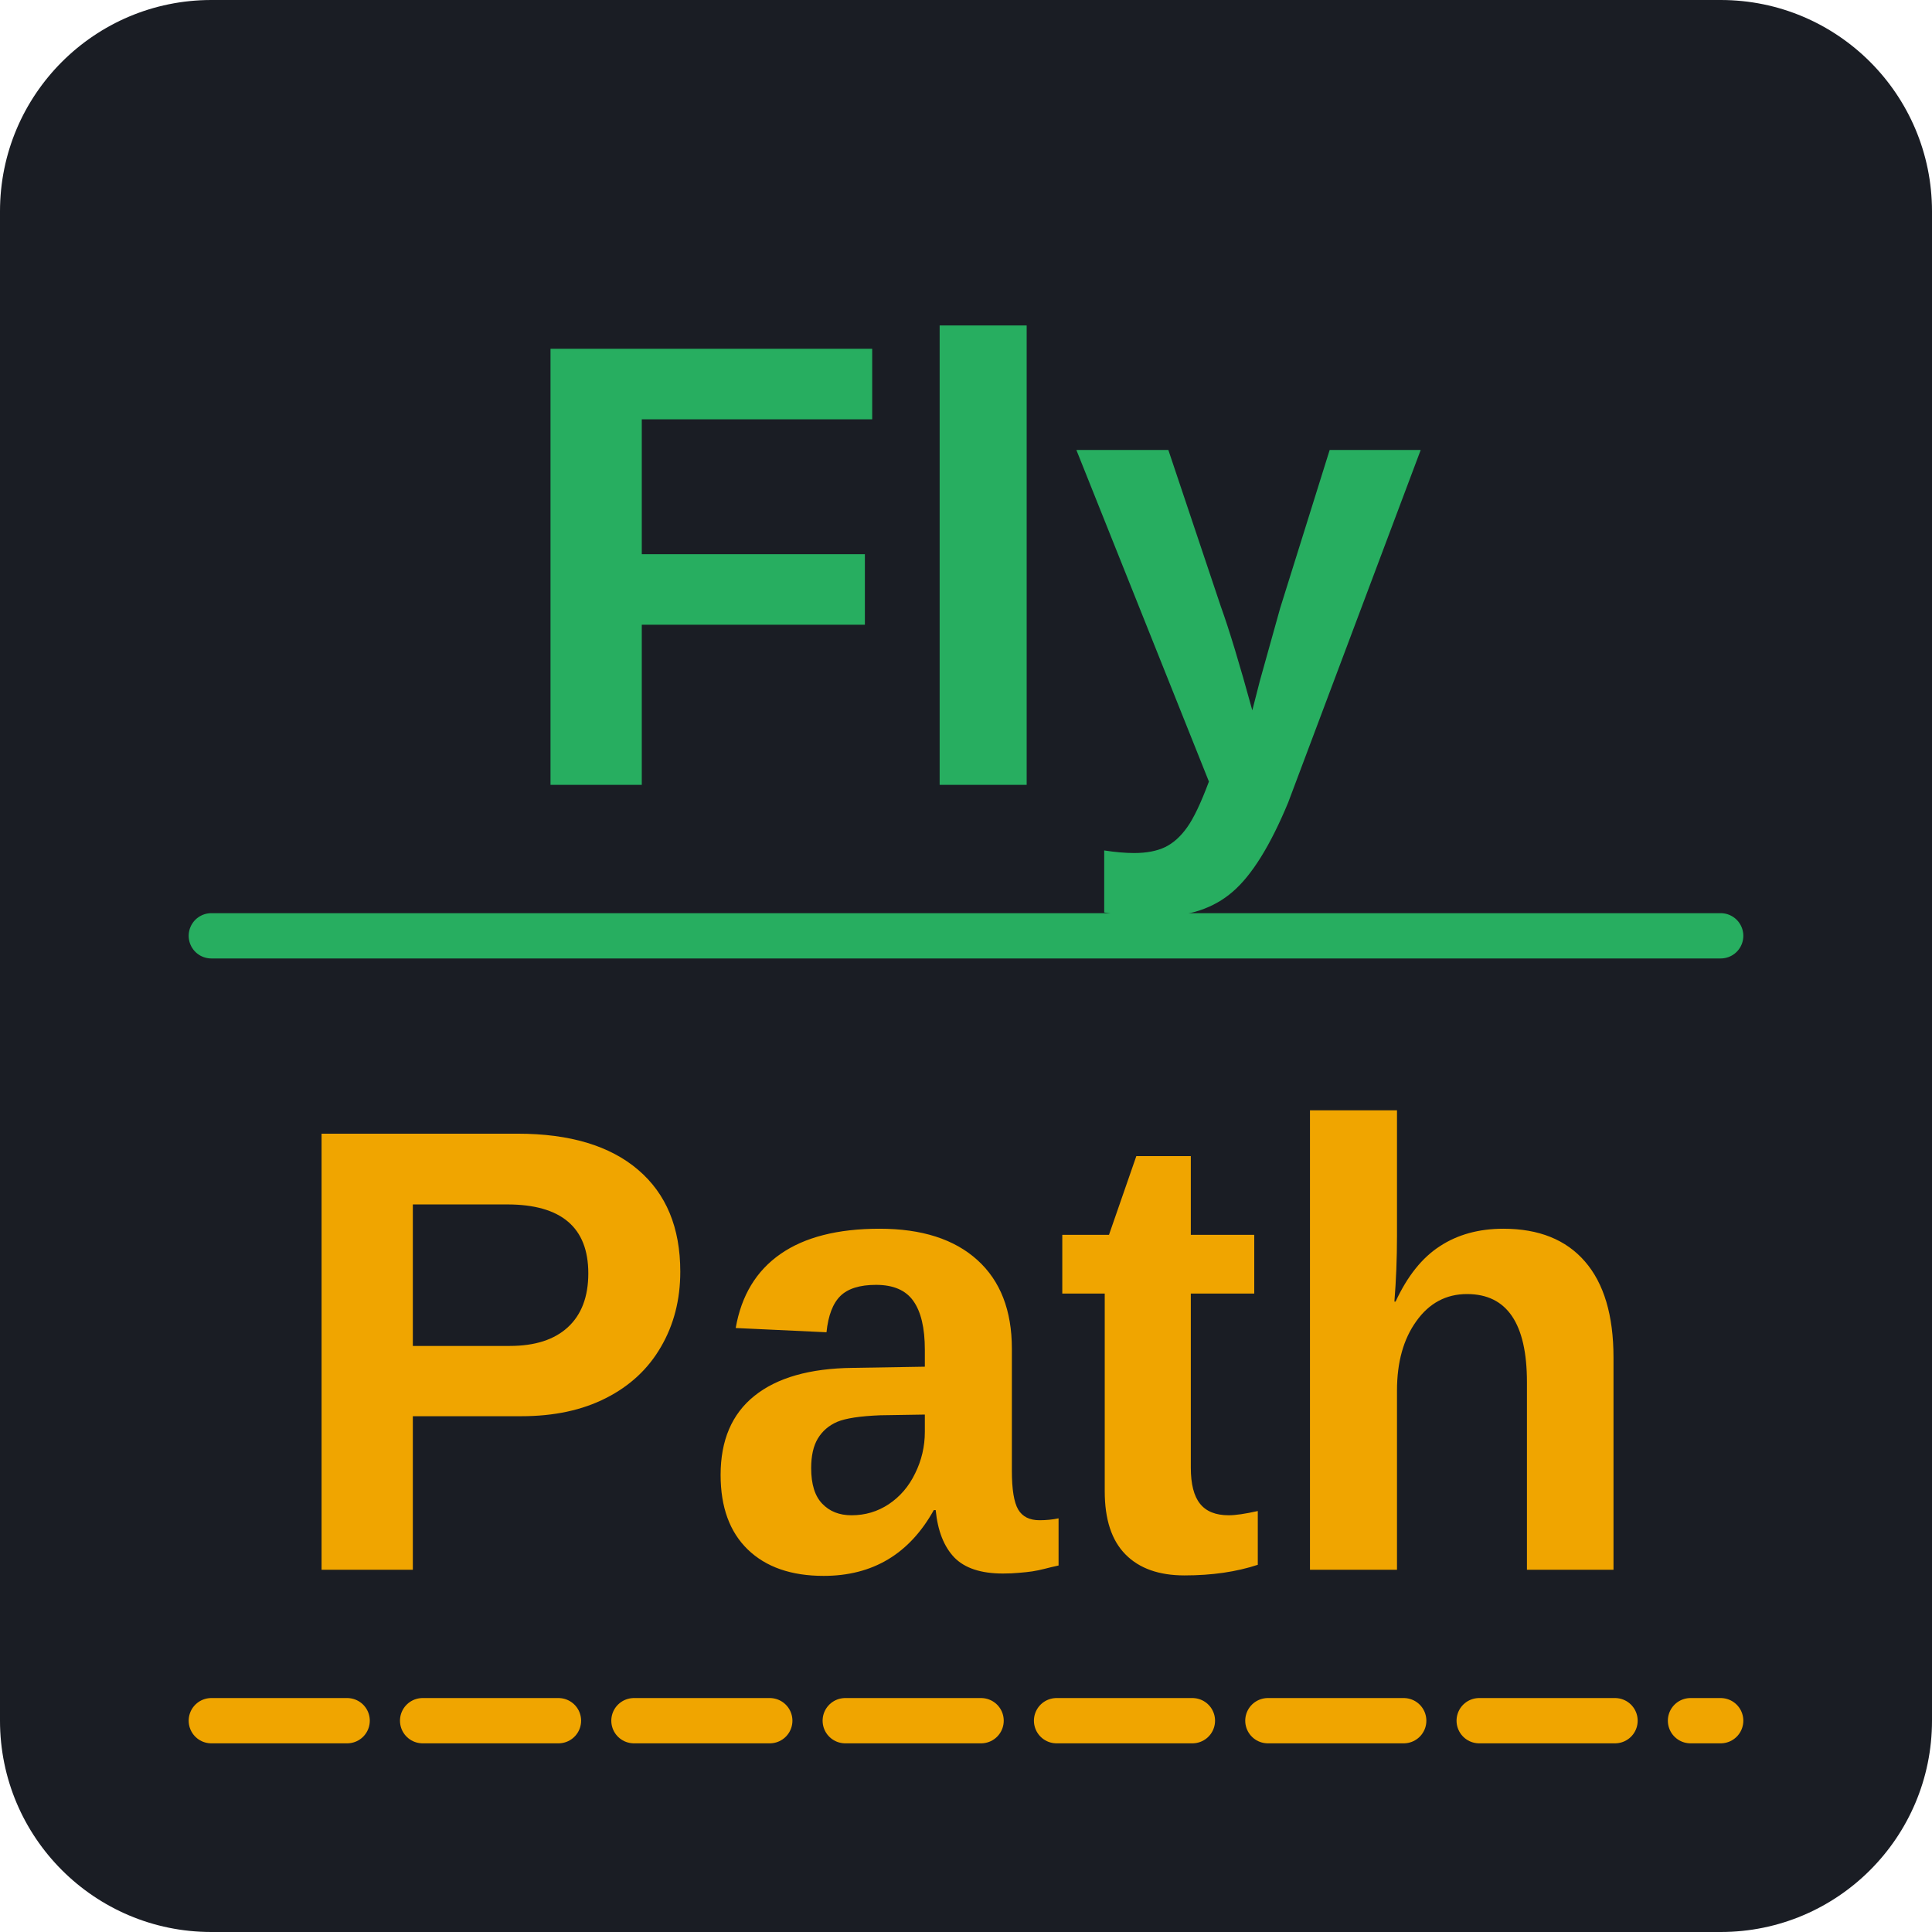
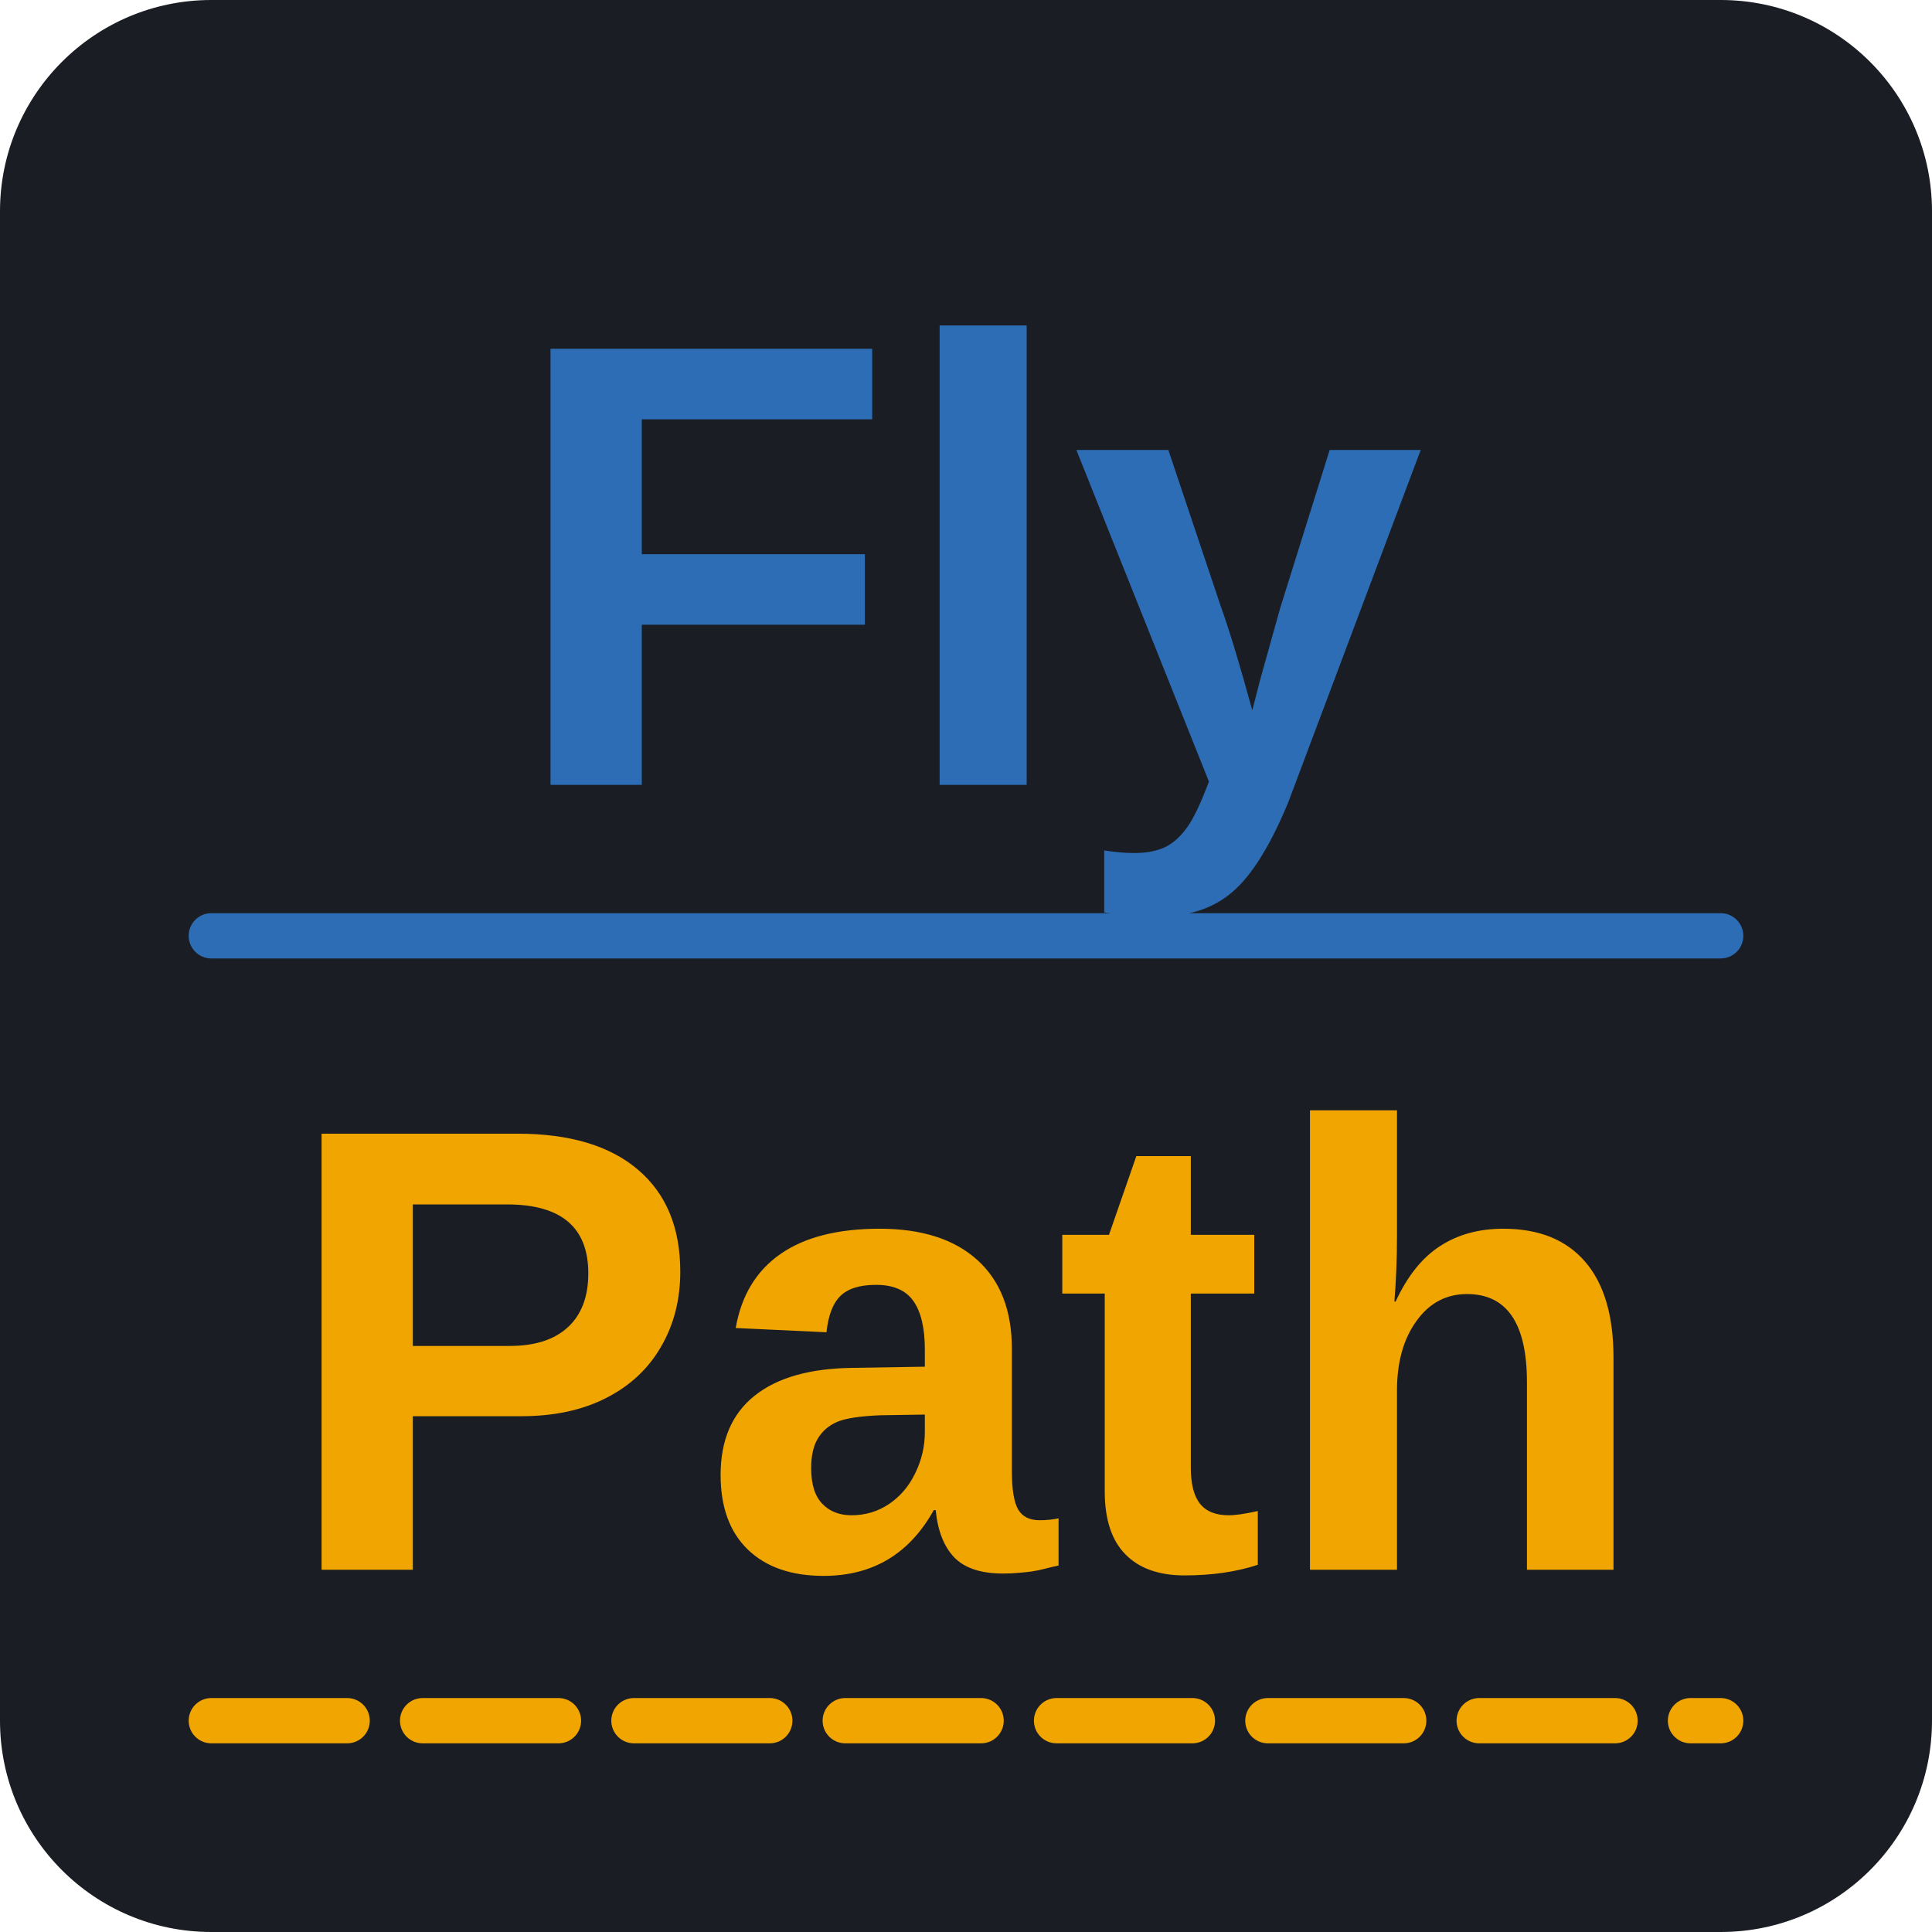
<svg xmlns="http://www.w3.org/2000/svg" width="128" height="128" viewBox="0 0 128 128">
  <rect width="128" height="128" rx="14" ry="14" fill="#1A1D24" />
-   <text x="64" y="52" font-family="'Segoe UI', Arial, sans-serif" font-size="42" font-weight="bold" fill="#27AE60" text-anchor="middle">Fly</text>
-   <line x1="14" y1="62" x2="114" y2="62" stroke="#27AE60" stroke-width="3" stroke-linecap="round" />
+   <text x="64" y="52" font-family="'Segoe UI', Arial, sans-serif" font-size="42" font-weight="bold" fill="#2D6DB5" text-anchor="middle">Fly</text>
+   <line x1="14" y1="62" x2="114" y2="62" stroke="#2D6DB5" stroke-width="3" stroke-linecap="round" />
  <text x="64" y="104" font-family="'Segoe UI', Arial, sans-serif" font-size="42" font-weight="bold" fill="#F0A500" text-anchor="middle">Path</text>
  <line x1="14" y1="114" x2="114" y2="114" stroke="#F0A500" stroke-width="3" stroke-dasharray="9,5" stroke-linecap="round" />
</svg>
